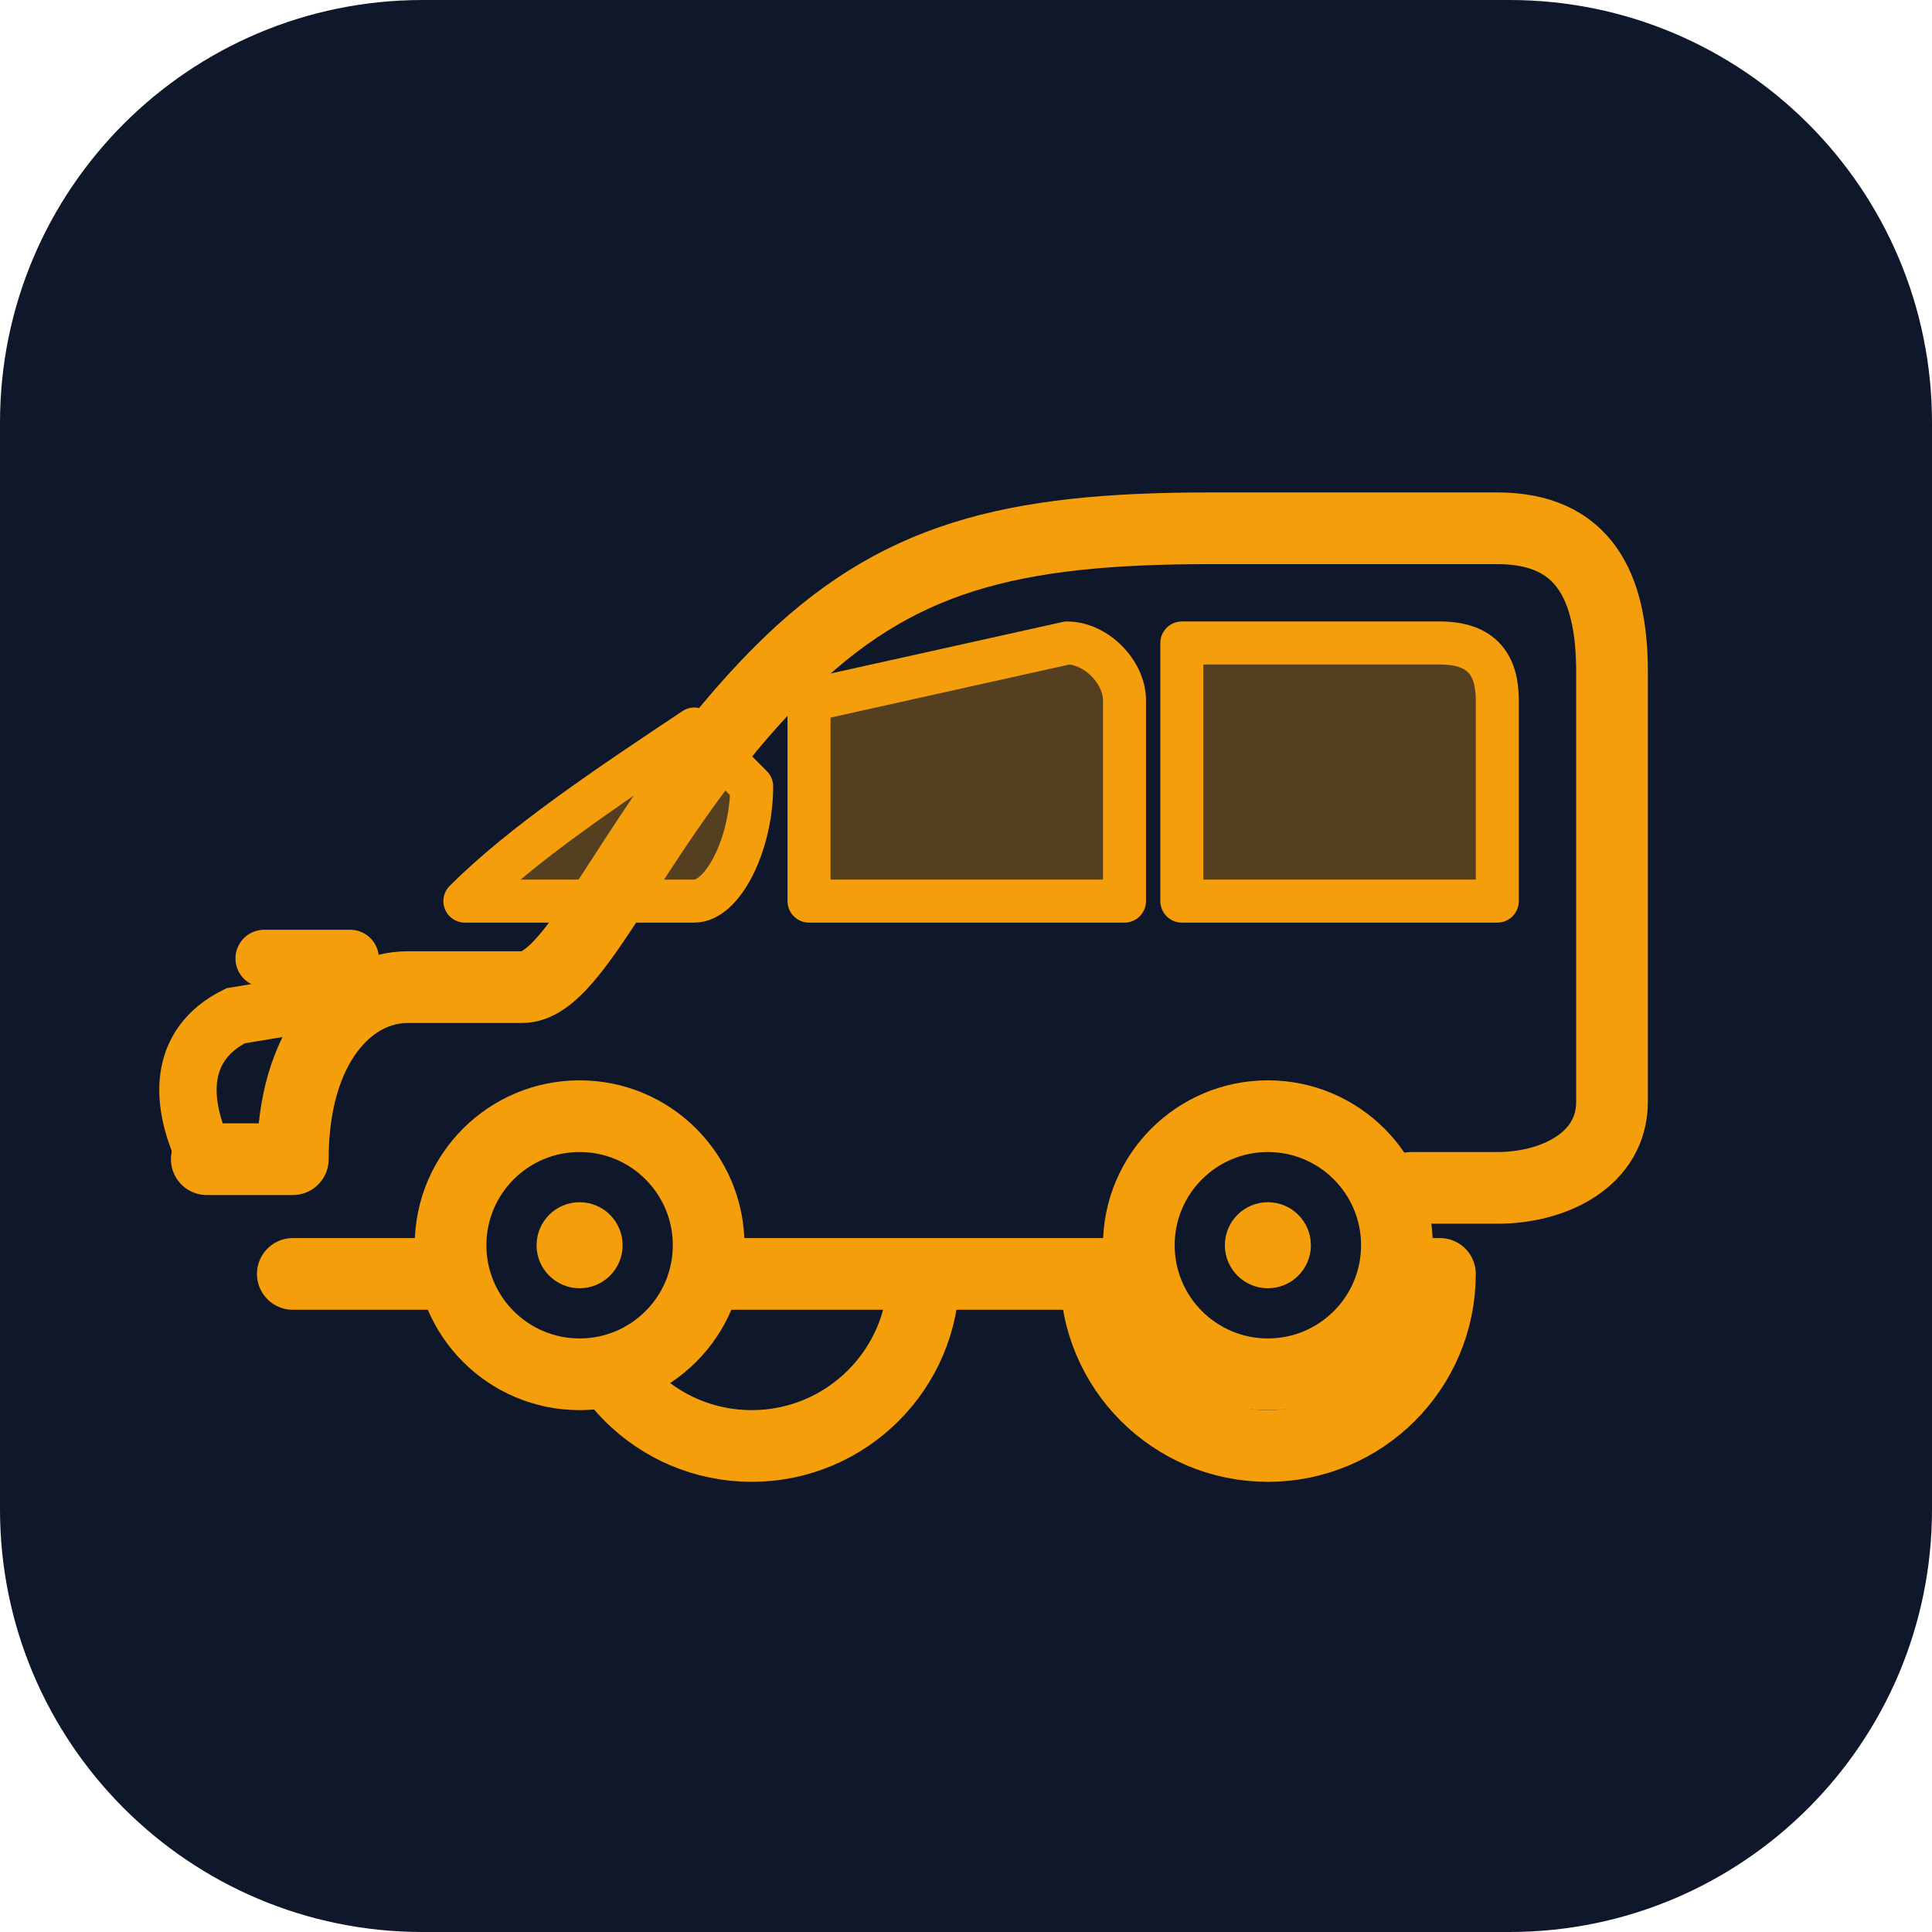
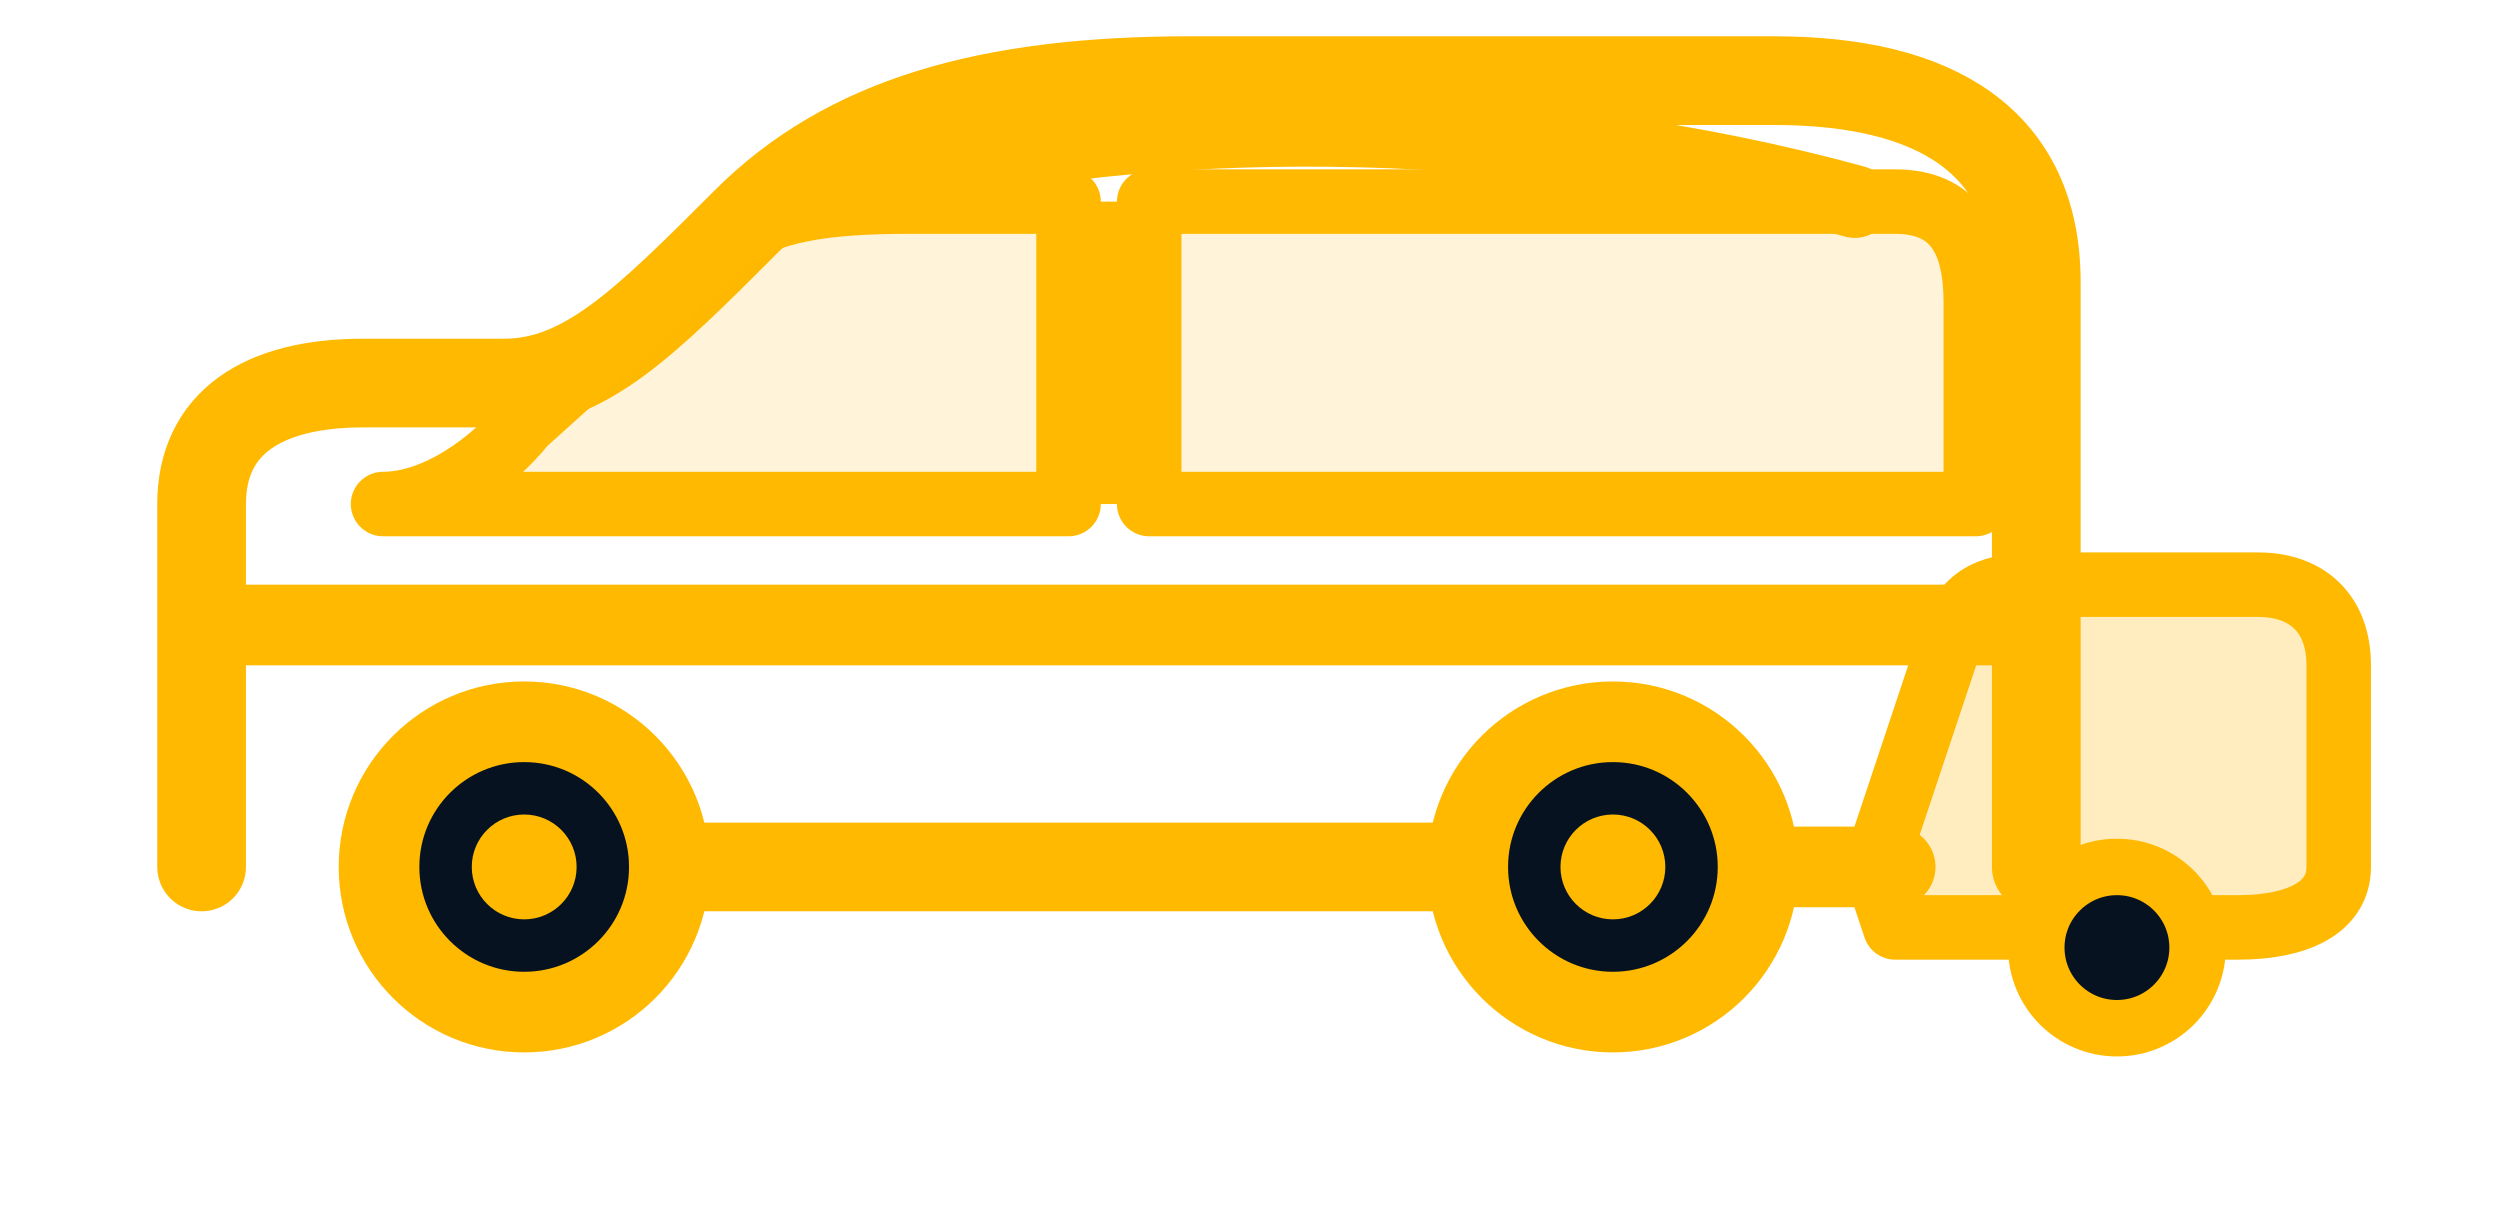
- <svg xmlns="http://www.w3.org/2000/svg" viewBox="0 0 64 64" fill="none">
-   <rect width="64" height="64" rx="14" fill="#0f172a" />
-   <g transform="translate(4, 8) scale(0.95)">
-     <path d="M 6 36 L 46 36 M 16 36 A 6 6 0 0 0 28 36 M 34 36 A 6 6 0 0 0 46 36" stroke="#f59e0b" stroke-width="2.5" stroke-linecap="round" />
-     <circle cx="16" cy="35" r="4.5" fill="#0f172a" stroke="#f59e0b" stroke-width="2.5" />
-     <circle cx="16" cy="35" r="1.5" fill="#f59e0b" />
-     <circle cx="40" cy="35" r="4.5" fill="#0f172a" stroke="#f59e0b" stroke-width="2.5" />
-     <circle cx="40" cy="35" r="1.5" fill="#f59e0b" />
-     <path d="M 3 32 L 6 32 C 6 28 8 26 10 26 L 14 26 C 16 26 18 20 23 15 C 27 11 31 10 38 10 L 48 10 C 51 10 52 12 52 15 L 52 30 C 52 32 50 33 48 33 L 45 33" stroke="#f59e0b" stroke-width="2.5" stroke-linecap="round" stroke-linejoin="round" />
-     <path d="M 3 32 C 2 30 2 28 4 27 L 7 26.5" stroke="#f59e0b" stroke-width="2" stroke-linecap="round" />
-     <path d="M 5 25 L 8 25" stroke="#f59e0b" stroke-width="2" stroke-linecap="round" />
-     <path d="M 12 23 L 20 23 C 21 23 22 21 22 19 L 20 17 C 17 19 14 21 12 23 Z" fill="#f59e0b" fill-opacity="0.3" stroke="#f59e0b" stroke-width="1.5" stroke-linejoin="round" />
-     <path d="M 24 16 L 33 14 C 34 14 35 15 35 16 L 35 23 L 24 23 Z" fill="#f59e0b" fill-opacity="0.3" stroke="#f59e0b" stroke-width="1.5" stroke-linejoin="round" />
-     <path d="M 37 14 L 46 14 C 47.5 14 48 14.8 48 16 L 48 23 L 37 23 Z" fill="#f59e0b" fill-opacity="0.3" stroke="#f59e0b" stroke-width="1.5" stroke-linejoin="round" />
-   </g>
+ <svg xmlns="http://www.w3.org/2000/svg" viewBox="0 0 62 30" fill="none">
+   <path d="M 23 4.2 C 29 2.8, 38 2.8, 46 5" stroke="#FFB900" stroke-width="1.8" stroke-linecap="round" />
+   <path d="M 5 21.5 L 5 12.5 C 5 10.5, 6.5 9.5, 9 9.5 L 12.5 9.5 C 14.5 9.5, 16 8, 18.5 5.5 C 21 3, 24.5 2, 29.5 2 L 44 2 C 48 2, 50.5 3.5, 50.5 7 L 50.5 21.5" stroke="#FFB900" stroke-width="2.2" stroke-linecap="round" stroke-linejoin="round" />
+   <path d="M 13 10.5 L 18 6 C 19 5.2, 20.5 5, 22.5 5 L 26.5 5 L 26.5 12.5 L 9.5 12.5 C 10.8 12.5, 12.2 11.5, 13 10.5 Z" stroke="#FFB900" stroke-width="1.6" stroke-linecap="round" stroke-linejoin="round" fill="rgba(255, 185, 0, 0.15)" />
+   <line x1="27.5" y1="5" x2="27.5" y2="12.5" stroke="#FFB900" stroke-width="1.8" />
+   <path d="M 28.5 5 L 47 5 C 48.5 5, 49 6, 49 7.5 L 49 12.5 L 28.5 12.5 Z" stroke="#FFB900" stroke-width="1.6" stroke-linecap="round" stroke-linejoin="round" fill="rgba(255, 185, 0, 0.15)" />
+   <line x1="5" y1="15.5" x2="50.5" y2="15.5" stroke="#FFB900" stroke-width="2" stroke-linecap="round" />
+   <line x1="17.5" y1="21.5" x2="35.5" y2="21.5" stroke="#FFB900" stroke-width="2.2" stroke-linecap="round" />
+   <circle cx="13" cy="21.5" r="3.6" stroke="#FFB900" stroke-width="2" fill="#071221" />
+   <circle cx="13" cy="21.5" r="1.3" fill="#FFB900" />
+   <circle cx="40" cy="21.5" r="3.6" stroke="#FFB900" stroke-width="2" fill="#071221" />
+   <circle cx="40" cy="21.5" r="1.3" fill="#FFB900" />
+   <line x1="44" y1="21.5" x2="47" y2="21.5" stroke="#FFB900" stroke-width="2" stroke-linecap="round" />
+   <path d="M 46.5 21.5 L 48.5 15.5 C 49 14.5, 49.8 14.5, 51 14.5 L 56 14.5 C 57.2 14.5, 58 15.2, 58 16.5 L 58 21.5 C 58 22.5, 57 23, 55.5 23 L 47 23 Z" fill="rgba(255, 185, 0, 0.25)" stroke="#FFB900" stroke-width="1.6" stroke-linejoin="round" />
+   <circle cx="52.5" cy="23.5" r="2" stroke="#FFB900" stroke-width="1.4" fill="#071221" />
</svg>
